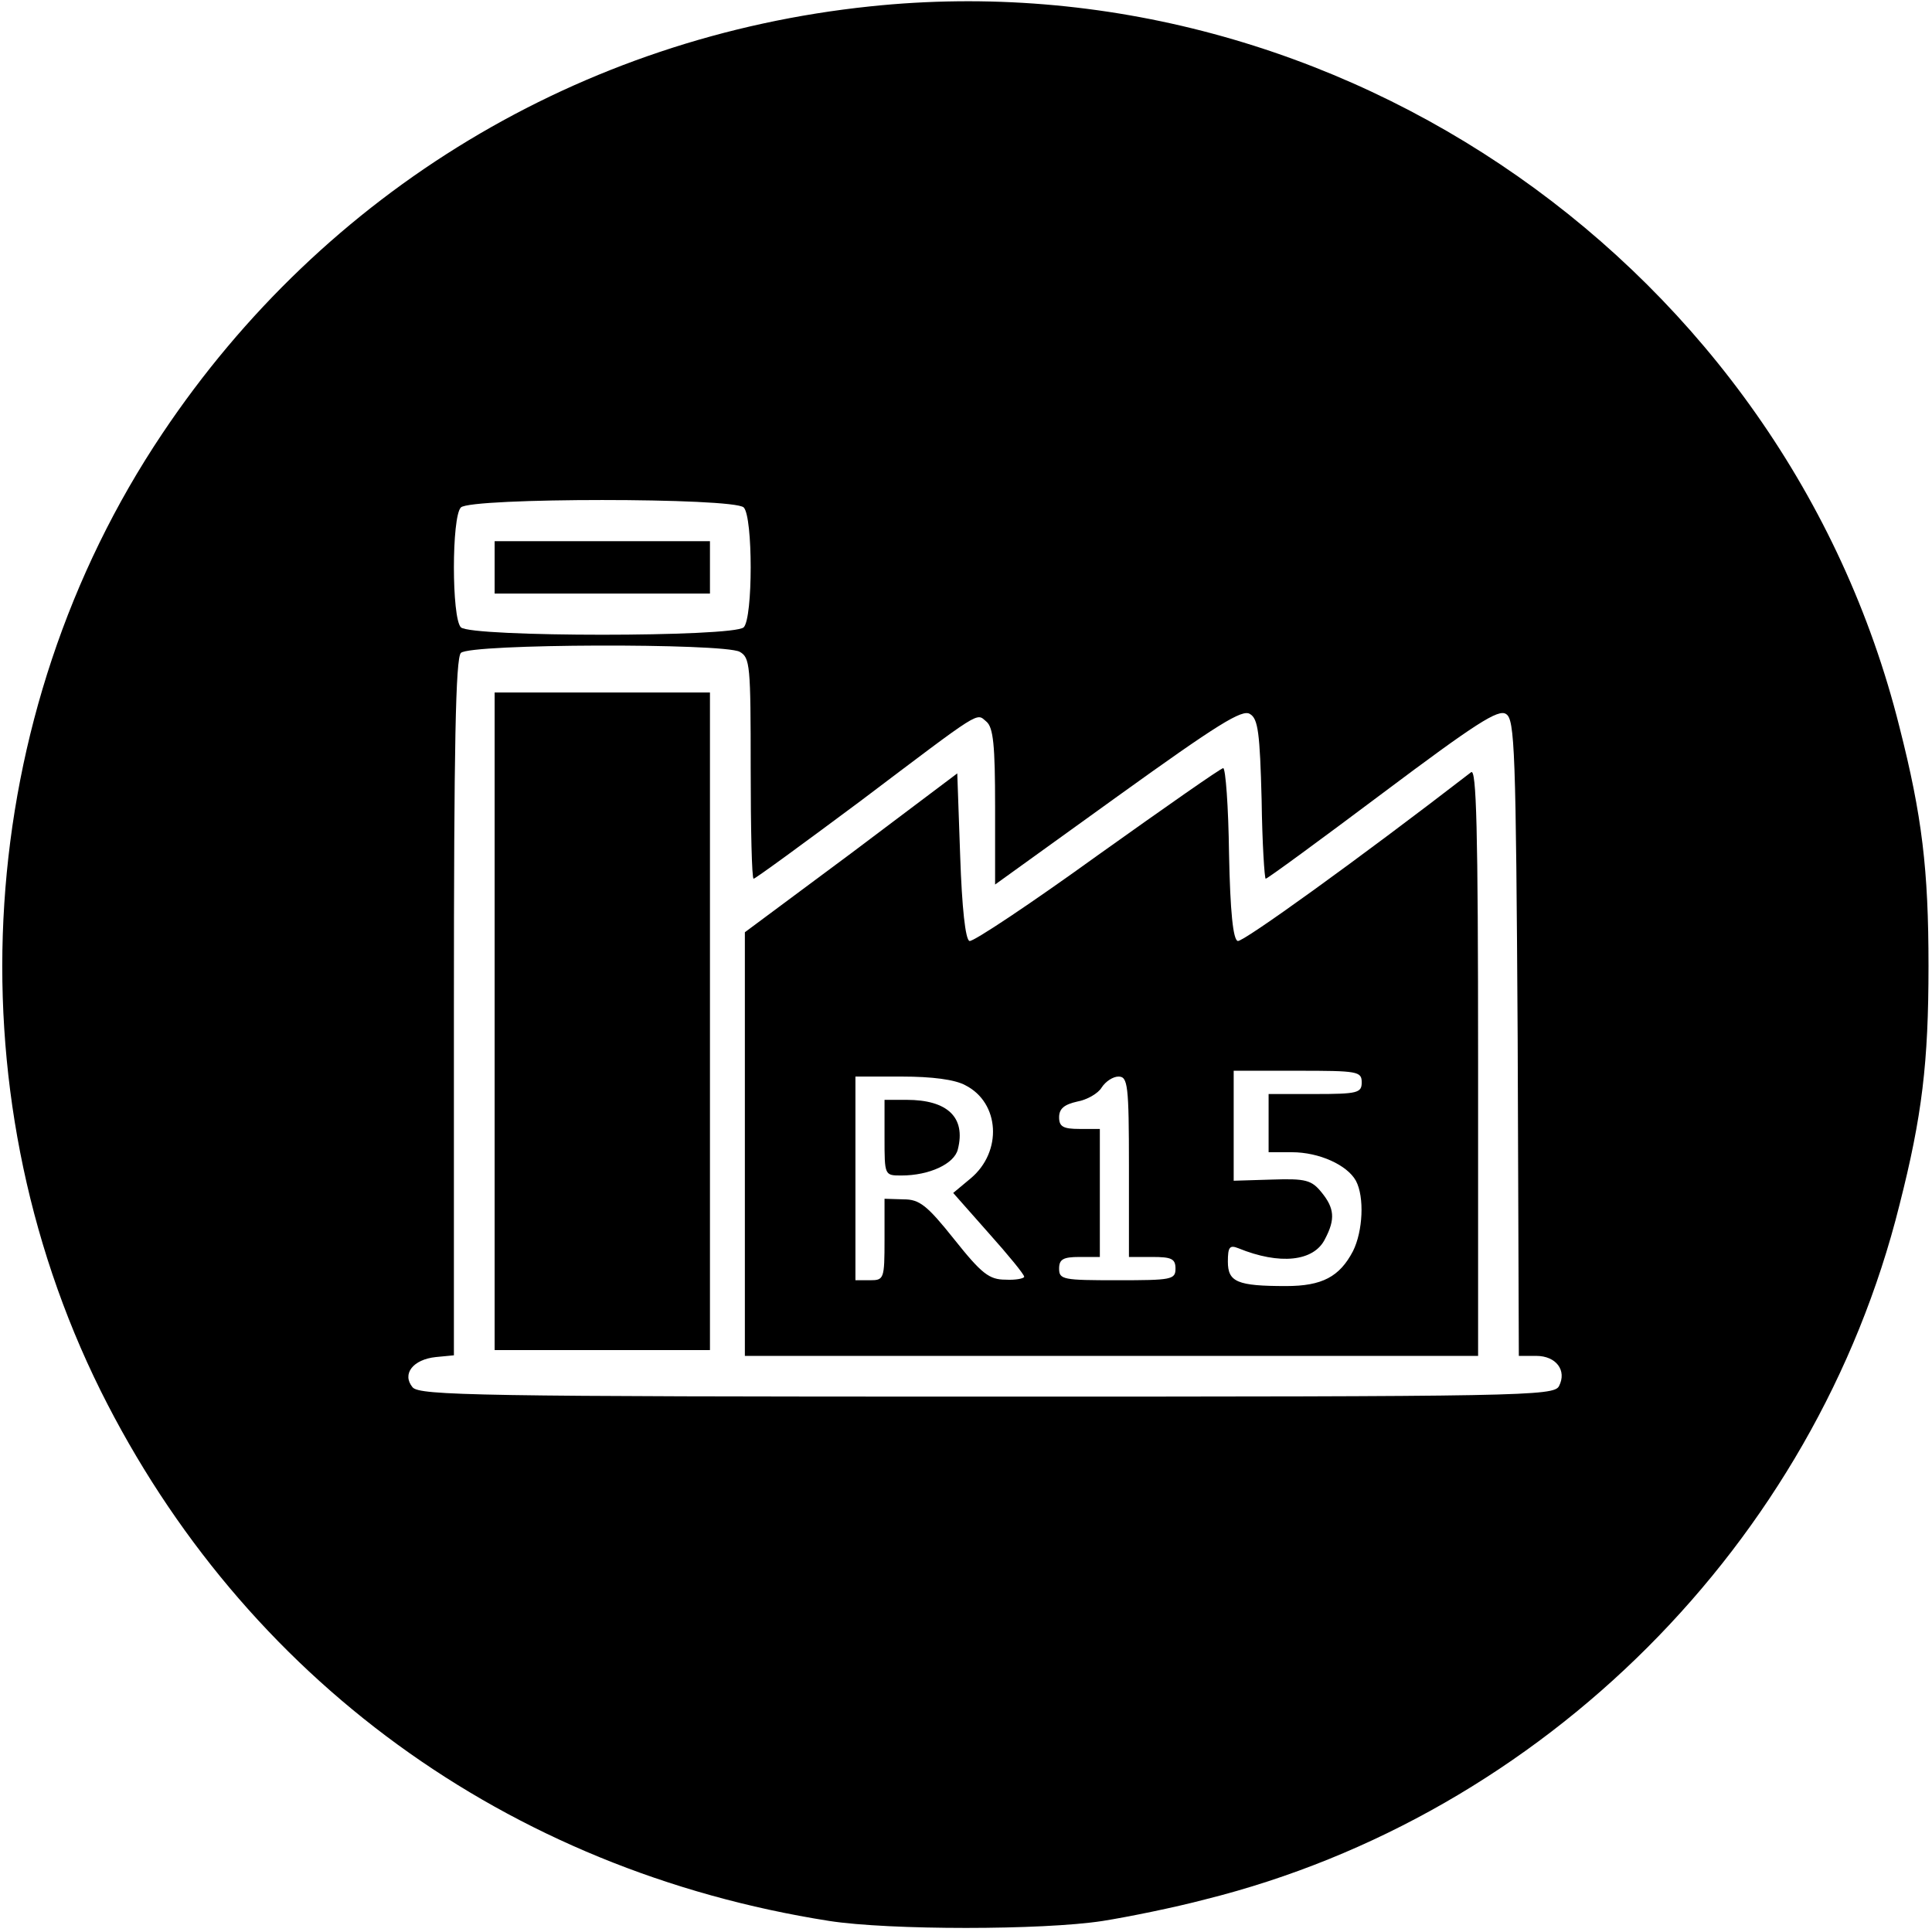
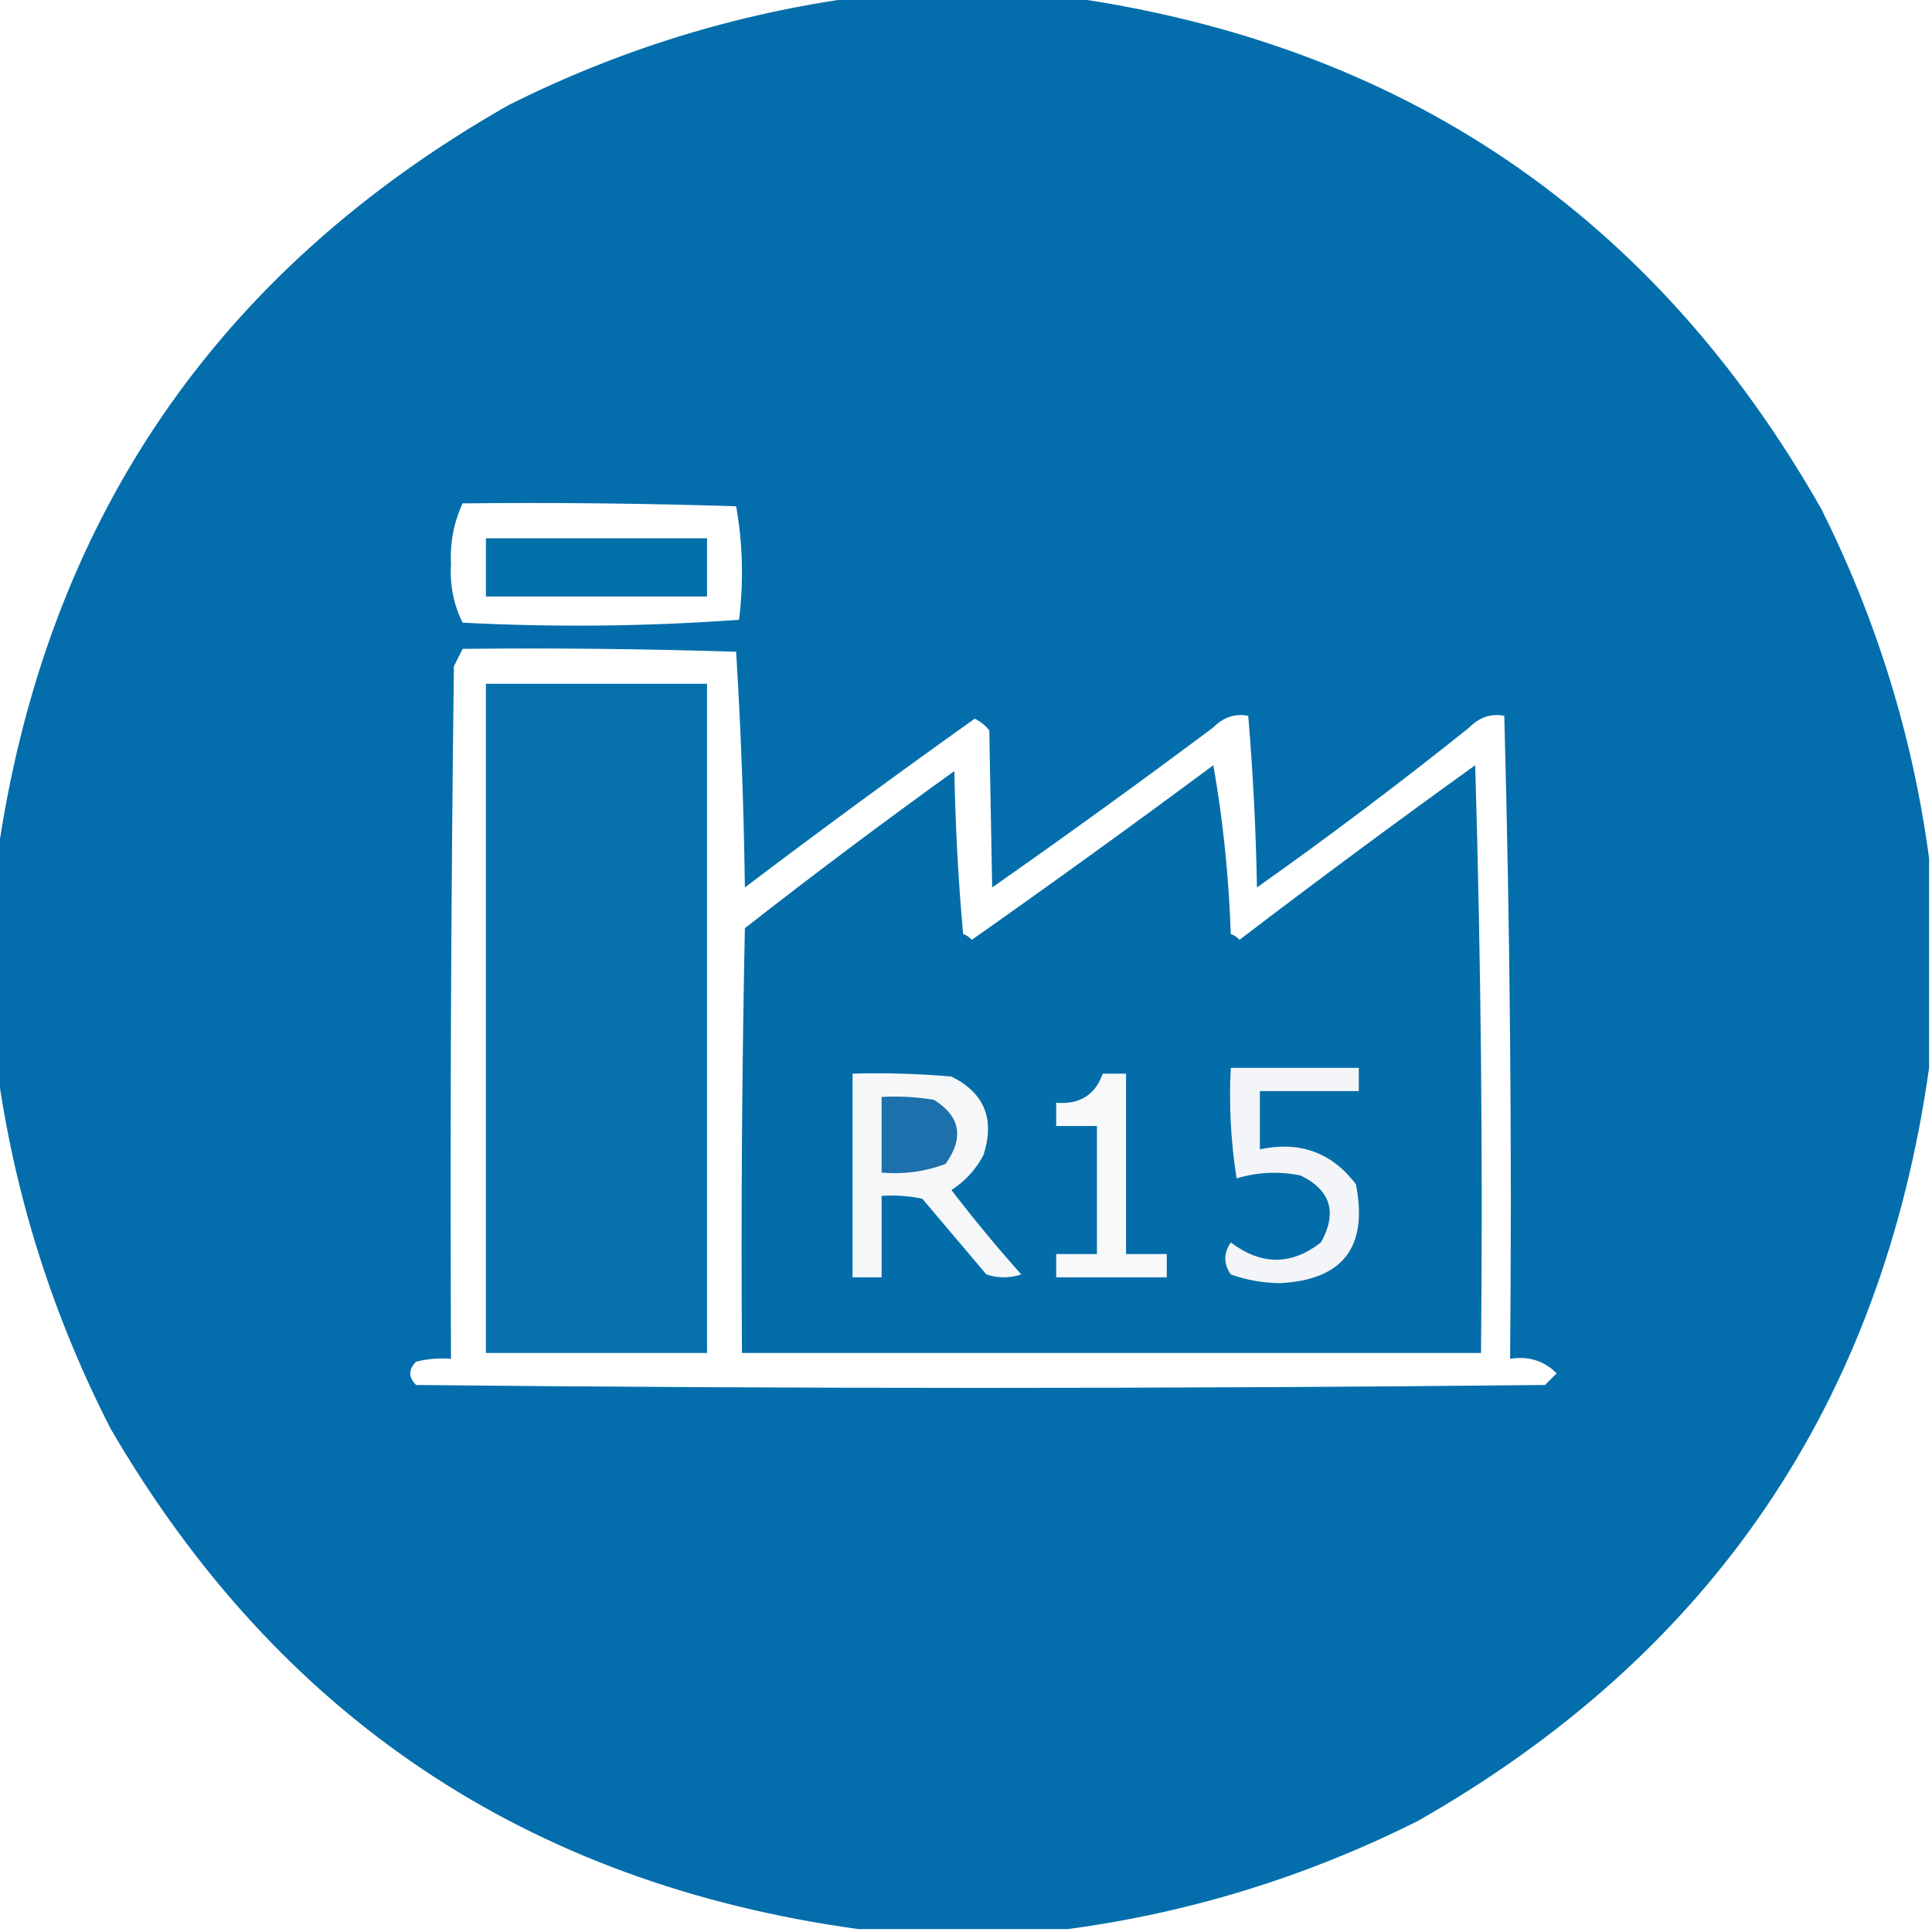
- <svg xmlns="http://www.w3.org/2000/svg" version="1.0" width="332pt" height="332pt" viewBox="0 0 332 332" preserveAspectRatio="xMidYMid meet">
-   <g transform="translate(0,332) scale(0.1,-0.1)" fill="#000000" stroke="none">
-     <path d="M1495 3309 c-497 -52 -937 -317 -1216 -734 -324 -483 -365 -1123 -106 -1645 246 -494 698 -824 1252 -911 103 -16 367 -16 470 0 44 7 123 23 176 37 581 145 1048 612 1193 1193 39 153 50 245 50 411 0 166 -11 258 -50 411 -197 787 -962 1323 -1769 1238z m-217 -861 c16 -16 16 -190 0 -206 -17 -17 -469 -17 -486 0 -16 16 -16 190 0 206 17 17 469 17 486 0z m-7 -248 c18 -10 19 -23 19 -200 0 -105 2 -190 5 -190 3 0 85 60 183 133 212 160 199 152 217 137 12 -10 15 -41 15 -146 l0 -134 211 152 c171 123 214 150 227 141 14 -8 17 -33 20 -147 1 -75 5 -136 7 -136 3 0 93 66 201 147 160 120 199 145 212 136 15 -9 17 -60 20 -557 l2 -546 30 0 c34 0 53 -25 39 -52 -9 -17 -61 -18 -983 -18 -876 0 -975 2 -987 16 -19 23 1 48 40 52 l31 3 0 598 c0 451 3 600 12 609 16 16 450 17 479 2z" />
-     <path d="M850 2345 l0 -45 185 0 185 0 0 45 0 45 -185 0 -185 0 0 -45z" />
-     <path d="M850 1565 l0 -565 185 0 185 0 0 565 0 565 -185 0 -185 0 0 -565z" />
-     <path d="M1886 1850 c-115 -83 -214 -149 -220 -147 -7 2 -13 57 -16 146 l-5 142 -182 -137 -183 -136 0 -364 0 -364 630 0 630 0 0 506 c0 404 -3 504 -12 497 -193 -149 -393 -293 -401 -290 -8 2 -13 50 -15 150 -1 81 -6 147 -10 147 -4 0 -101 -68 -216 -150z m454 -390 c0 -18 -7 -20 -80 -20 l-80 0 0 -50 0 -50 40 0 c47 0 95 -22 110 -49 15 -28 12 -87 -5 -121 -23 -44 -53 -60 -115 -60 -84 0 -100 7 -100 42 0 25 3 29 18 23 71 -29 130 -23 149 16 18 34 16 53 -6 80 -17 21 -27 24 -85 22 l-66 -2 0 95 0 94 110 0 c103 0 110 -1 110 -20z m-681 -5 c59 -30 64 -114 9 -160 l-30 -25 61 -69 c34 -38 61 -71 61 -75 0 -3 -15 -6 -32 -5 -28 0 -41 10 -88 69 -47 59 -60 69 -87 69 l-33 1 0 -70 c0 -68 -1 -70 -25 -70 l-25 0 0 175 0 175 80 0 c51 0 91 -5 109 -15z m281 -140 l0 -155 40 0 c33 0 40 -3 40 -20 0 -19 -7 -20 -100 -20 -93 0 -100 1 -100 20 0 16 7 20 35 20 l35 0 0 110 0 110 -35 0 c-28 0 -35 4 -35 20 0 15 9 22 31 27 17 3 36 14 42 24 7 11 20 19 29 19 16 0 18 -14 18 -155z" />
-     <path d="M1520 1365 c0 -65 0 -65 29 -65 48 0 91 20 97 45 14 55 -18 85 -88 85 l-38 0 0 -65z" />
+ <svg xmlns="http://www.w3.org/2000/svg" version="1.1" width="332px" height="332px" style="shape-rendering:geometricPrecision; text-rendering:geometricPrecision; image-rendering:optimizeQuality; fill-rule:evenodd; clip-rule:evenodd">
+   <g>
+     <path style="opacity:0.988" fill="#006caa" d="M 147.5,-0.5 C 159.5,-0.5 171.5,-0.5 183.5,-0.5C 241.119,7.628 284.286,36.961 313,87.5C 322.535,106.596 328.702,126.596 331.5,147.5C 331.5,159.5 331.5,171.5 331.5,183.5C 323.372,241.119 294.039,284.286 243.5,313C 224.404,322.535 204.404,328.702 183.5,331.5C 171.5,331.5 159.5,331.5 147.5,331.5C 90.67,323.674 47.837,295.007 19,245.5C 8.937,225.818 2.437,205.152 -0.5,183.5C -0.5,171.5 -0.5,159.5 -0.5,147.5C 7.628,89.881 36.961,46.714 87.5,18C 106.596,8.465 126.596,2.298 147.5,-0.5 Z M 79.5,86.5 C 95.17,86.333 110.837,86.5 126.5,87C 127.643,93.418 127.81,99.918 127,106.5C 111.241,107.657 95.408,107.824 79.5,107C 77.953,103.902 77.286,100.569 77.5,97C 77.308,93.271 77.974,89.771 79.5,86.5 Z M 79.5,111.5 C 95.17,111.333 110.837,111.5 126.5,112C 127.324,125.425 127.824,138.925 128,152.5C 141.026,142.64 154.193,132.974 167.5,123.5C 168.478,123.977 169.311,124.643 170,125.5C 170.161,134.541 170.328,143.541 170.5,152.5C 183.306,143.527 195.973,134.36 208.5,125C 210.212,123.249 212.212,122.582 214.5,123C 215.32,132.756 215.82,142.59 216,152.5C 228.435,143.698 240.602,134.531 252.5,125C 254.212,123.249 256.212,122.582 258.5,123C 259.496,159.761 259.83,196.594 259.5,233.5C 262.681,233.002 265.347,233.835 267.5,236C 266.833,236.667 266.167,237.333 265.5,238C 200.833,238.667 136.167,238.667 71.5,238C 70.167,236.667 70.167,235.333 71.5,234C 73.473,233.505 75.473,233.338 77.5,233.5C 77.333,193.832 77.5,154.165 78,114.5C 78.513,113.473 79.013,112.473 79.5,111.5 Z" />
+   </g>
+   <g>
+     <path style="opacity:0.982" fill="#006ea9" d="M 83.5,92.5 C 96.167,92.5 108.833,92.5 121.5,92.5C 121.5,95.833 121.5,99.167 121.5,102.5C 108.833,102.5 96.167,102.5 83.5,102.5C 83.5,99.167 83.5,95.833 83.5,92.5 Z" />
+   </g>
+   <g>
+     <path style="opacity:0.977" fill="#006da9" d="M 83.5,117.5 C 96.167,117.5 108.833,117.5 121.5,117.5C 121.5,155.833 121.5,194.167 121.5,232.5C 108.833,232.5 96.167,232.5 83.5,232.5C 83.5,194.167 83.5,155.833 83.5,117.5 Z" />
+   </g>
+   <g>
+     <path style="opacity:1" fill="#036da9" d="M 208.5,131.5 C 210.152,140.798 211.152,150.465 211.5,160.5C 212.086,160.709 212.586,161.043 213,161.5C 226.359,151.307 239.859,141.307 253.5,131.5C 254.5,165.16 254.833,198.827 254.5,232.5C 212.167,232.5 169.833,232.5 127.5,232.5C 127.333,208.164 127.5,183.831 128,159.5C 139.821,150.257 151.821,141.257 164,132.5C 164.168,141.851 164.668,151.184 165.5,160.5C 166.086,160.709 166.586,161.043 167,161.5C 181.015,151.637 194.848,141.637 208.5,131.5 Z" />
+   </g>
+   <g>
+     <path style="opacity:1" fill="#f3f5f8" d="M 211.5,183.5 C 218.833,183.5 226.167,183.5 233.5,183.5C 233.5,184.833 233.5,186.167 233.5,187.5C 227.833,187.5 222.167,187.5 216.5,187.5C 216.5,190.833 216.5,194.167 216.5,197.5C 223.376,196.047 228.876,198.047 233,203.5C 235.133,214.266 230.799,219.933 220,220.5C 217.075,220.477 214.241,219.977 211.5,219C 210.24,217.186 210.24,215.353 211.5,213.5C 216.741,217.467 221.908,217.467 227,213.5C 229.843,208.351 228.676,204.517 223.5,202C 219.775,201.24 216.108,201.407 212.5,202.5C 211.504,196.202 211.17,189.868 211.5,183.5 Z" />
+   </g>
+   <g>
+     <path style="opacity:1" fill="#f5f7f9" d="M 146.5,184.5 C 152.176,184.334 157.843,184.501 163.5,185C 169.169,187.815 171.002,192.315 169,198.5C 167.691,200.976 165.858,202.976 163.5,204.5C 167.311,209.479 171.311,214.312 175.5,219C 173.5,219.667 171.5,219.667 169.5,219C 165.833,214.667 162.167,210.333 158.5,206C 156.19,205.503 153.857,205.337 151.5,205.5C 151.5,210.167 151.5,214.833 151.5,219.5C 149.833,219.5 148.167,219.5 146.5,219.5C 146.5,207.833 146.5,196.167 146.5,184.5 Z" />
+   </g>
+   <g>
+     <path style="opacity:1" fill="#f7f8fa" d="M 189.5,184.5 C 190.833,184.5 192.167,184.5 193.5,184.5C 193.5,194.833 193.5,205.167 193.5,215.5C 195.833,215.5 198.167,215.5 200.5,215.5C 200.5,216.833 200.5,218.167 200.5,219.5C 194.167,219.5 187.833,219.5 181.5,219.5C 181.5,218.167 181.5,216.833 181.5,215.5C 183.833,215.5 186.167,215.5 188.5,215.5C 188.5,208.167 188.5,200.833 188.5,193.5C 186.167,193.5 183.833,193.5 181.5,193.5C 181.5,192.167 181.5,190.833 181.5,189.5C 185.537,189.824 188.203,188.158 189.5,184.5 Z" />
+   </g>
+   <g>
+     <path style="opacity:1" fill="#1c70ab" d="M 151.5,188.5 C 154.518,188.335 157.518,188.502 160.5,189C 165.028,191.824 165.695,195.49 162.5,200C 158.974,201.337 155.308,201.837 151.5,201.5C 151.5,197.167 151.5,192.833 151.5,188.5 Z" />
  </g>
</svg>
